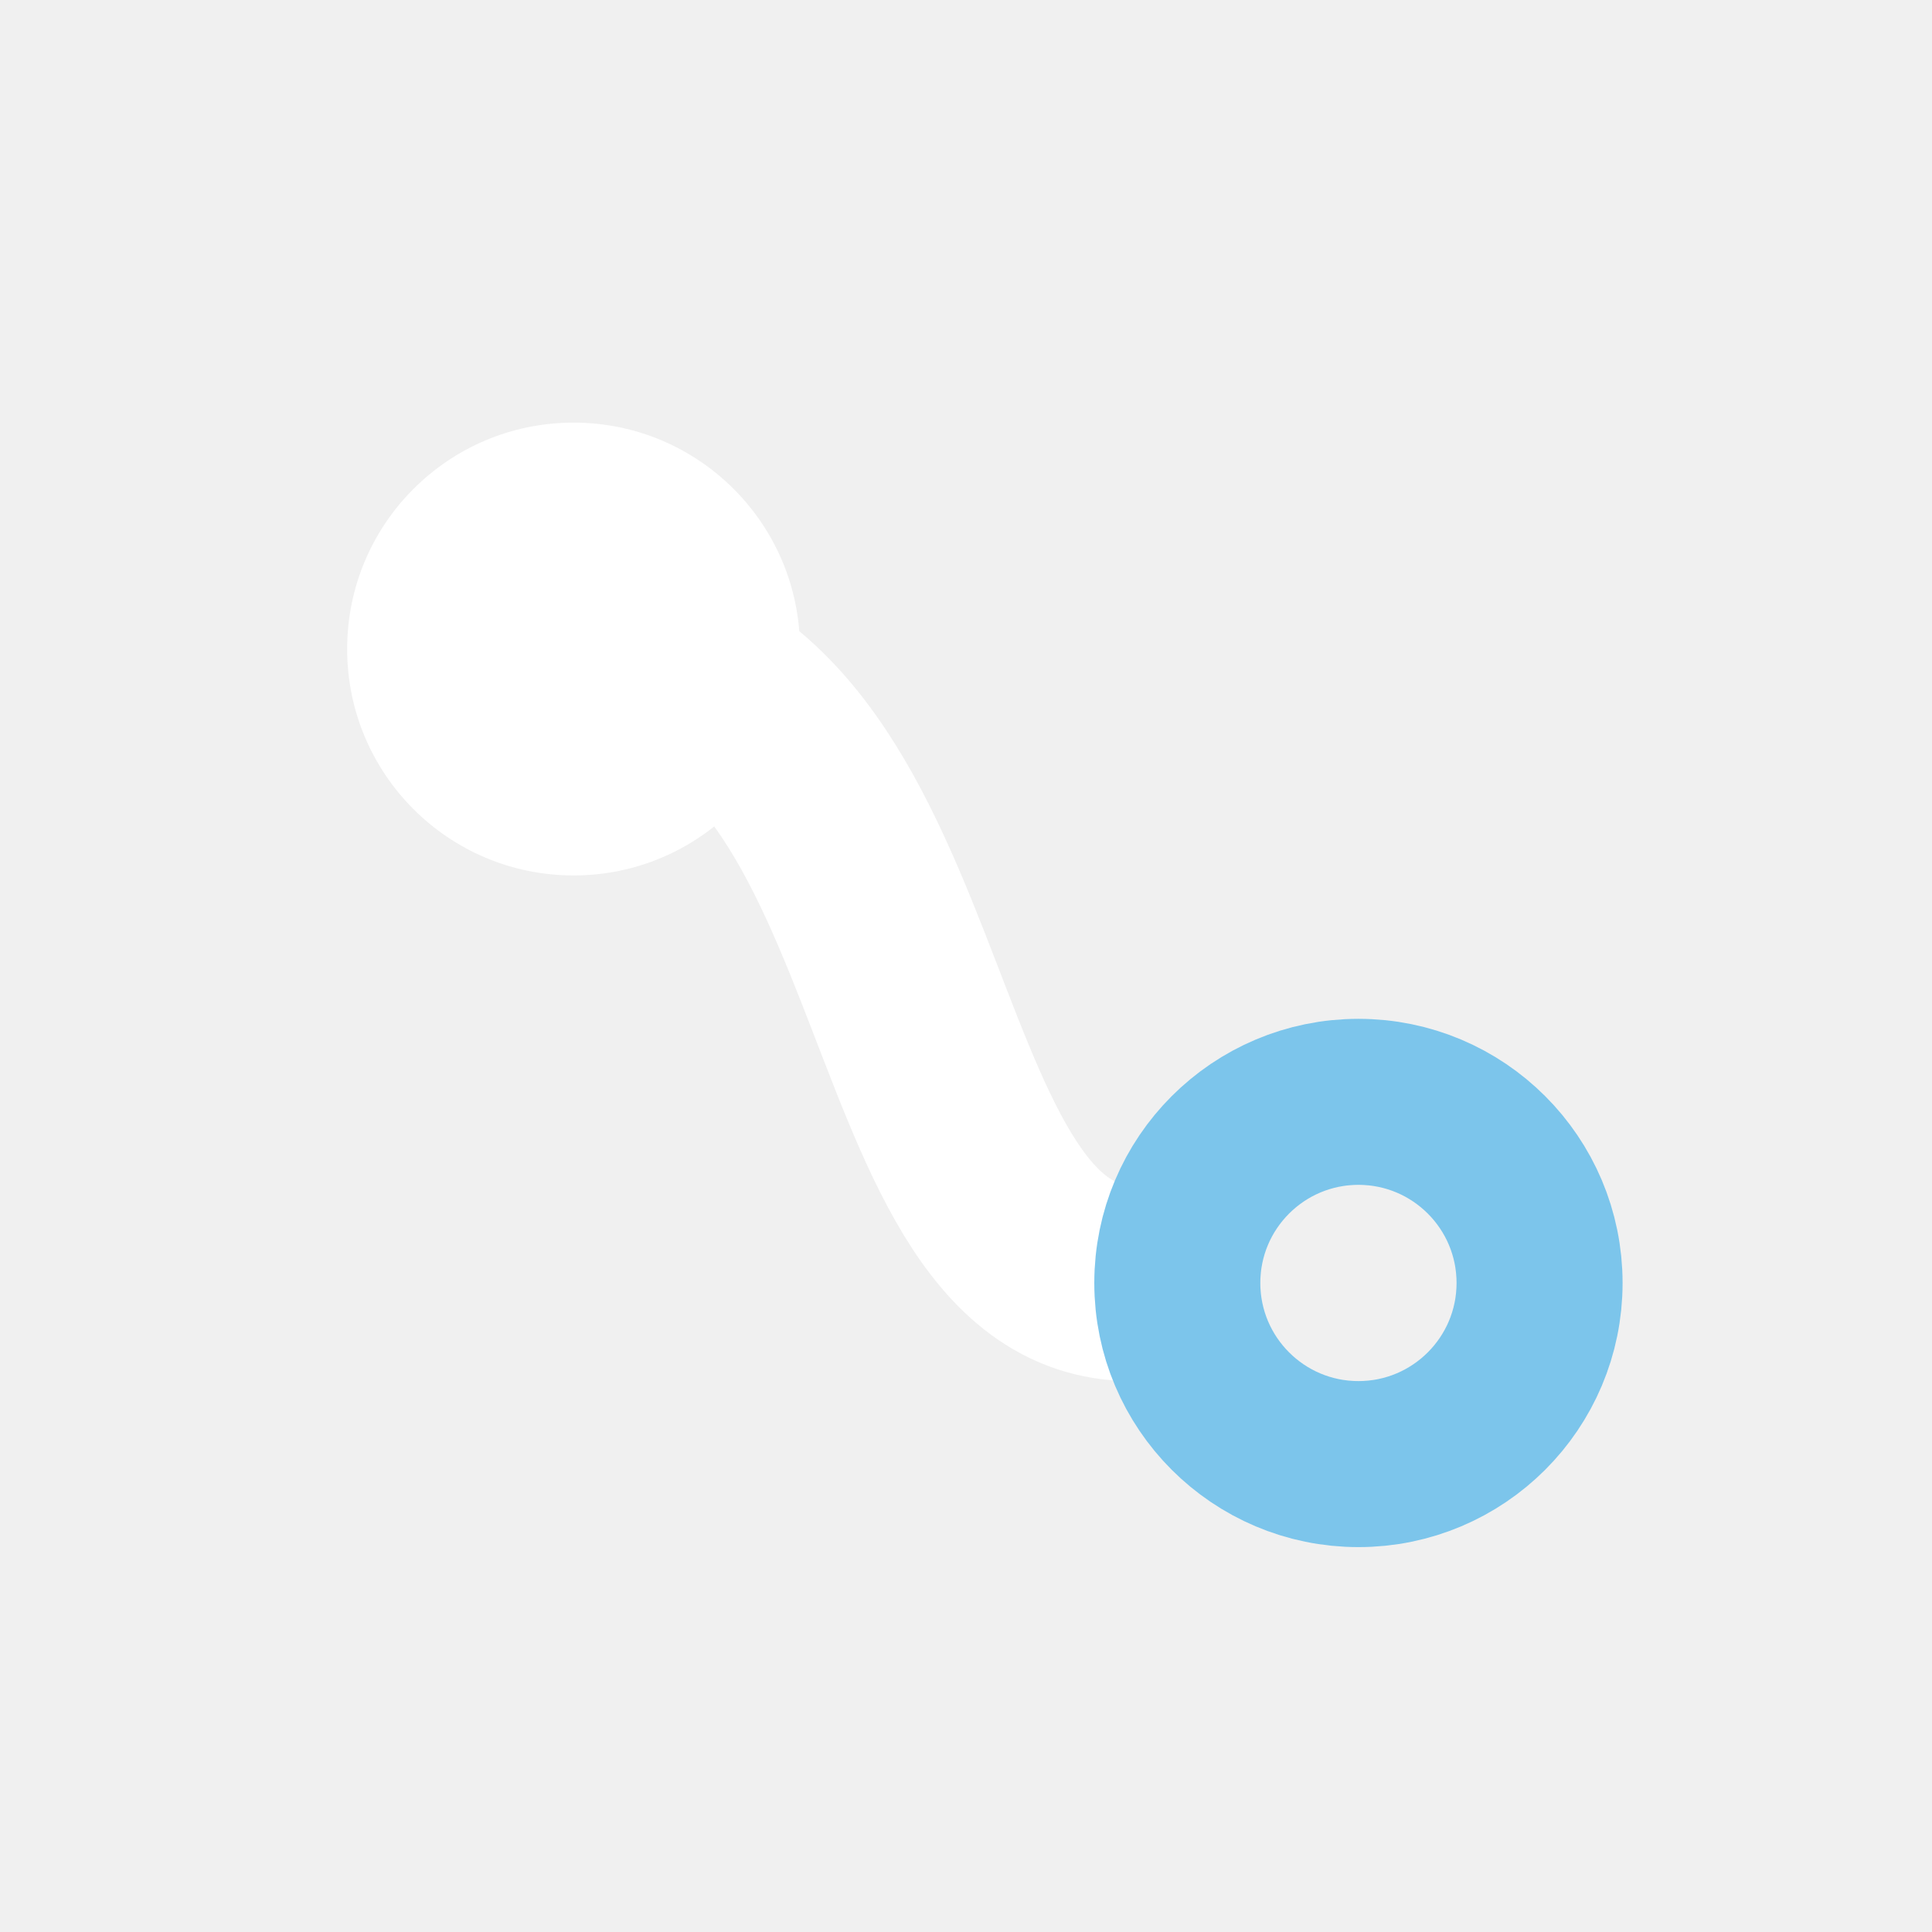
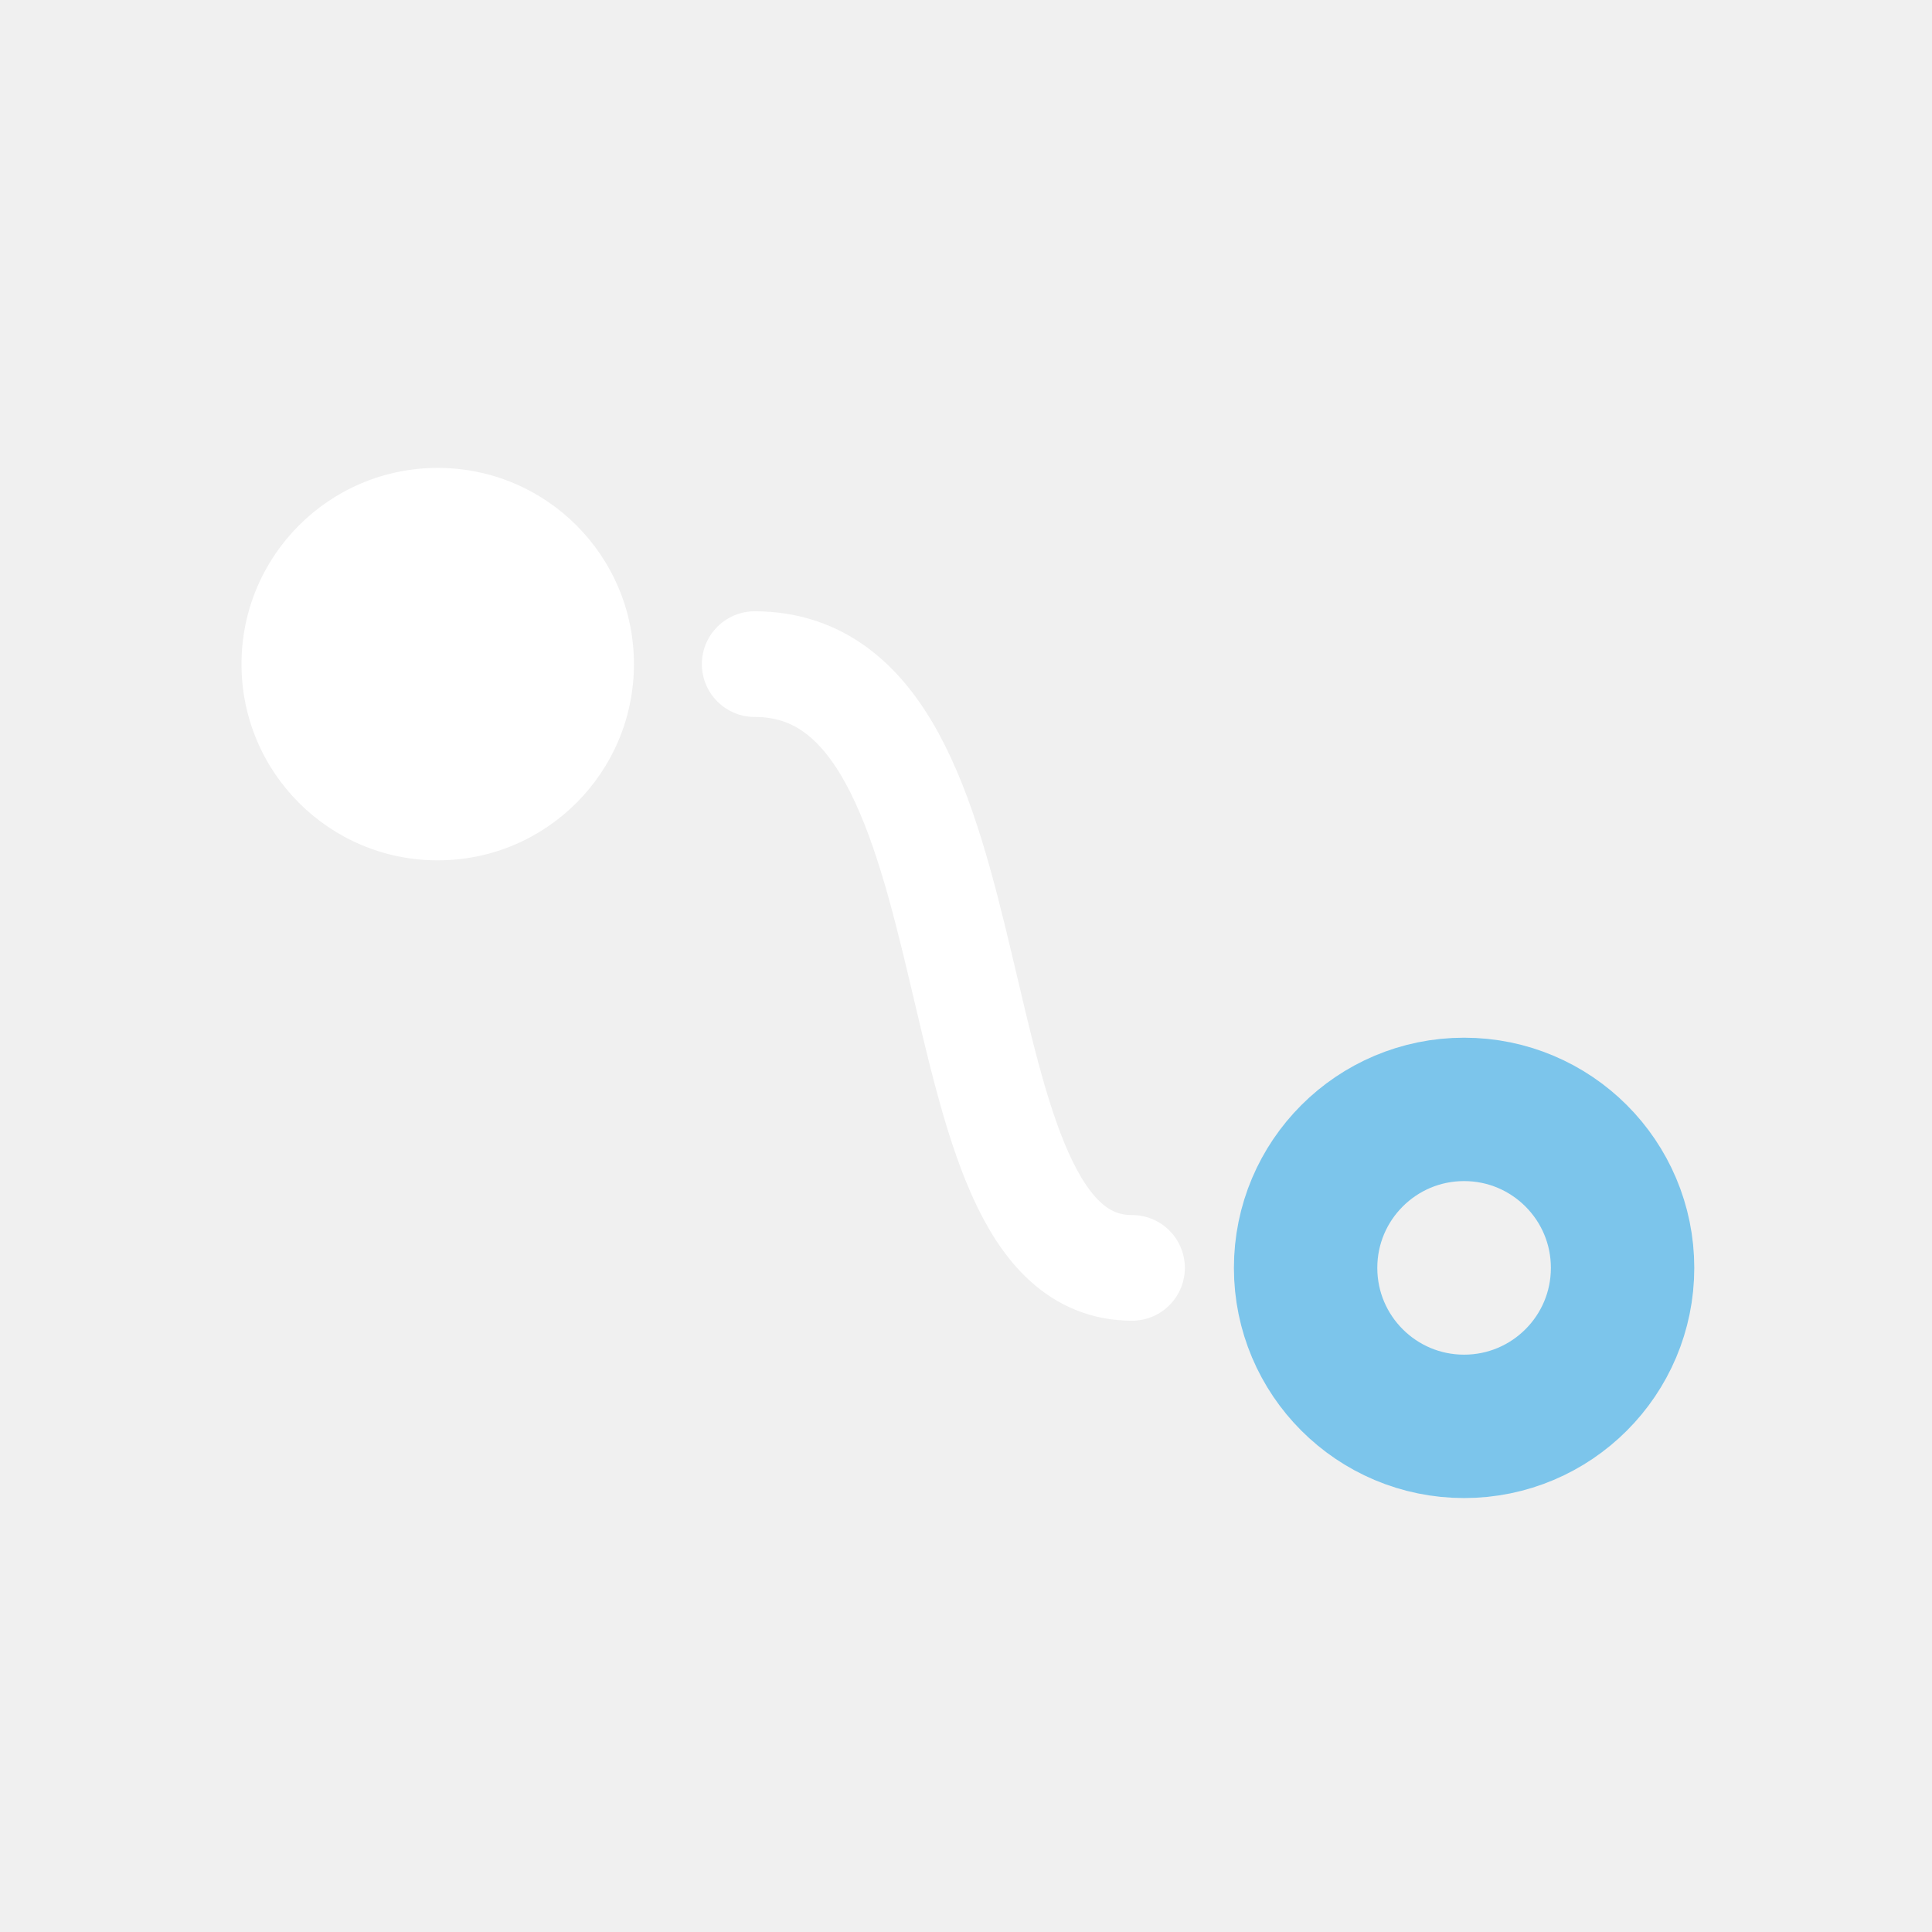
<svg xmlns="http://www.w3.org/2000/svg" viewBox="0 0 64 64" width="64" height="64" role="img" aria-label="Runnel">
  <g>
-     <path d="M19 21.5C31 21.5 29 42.5 37.5 42.5" fill="none" stroke="#FFFFFF" stroke-width="6.5" stroke-linecap="round" />
-     <circle cx="19" cy="21.5" r="7.5" fill="#FFFFFF" />
-     <circle cx="45" cy="42.5" r="6" fill="none" stroke="#7CC5EB" stroke-width="5.5" />
+     <circle cx="14.5" cy="22" r="6.5" fill="#FFFFFF" />
+     <path d="M25 22C33.5 22 30.5 42 37.5 42" fill="none" stroke="#FFFFFF" stroke-width="3.5" stroke-linecap="round" />
+     <circle cx="48.5" cy="42" r="5.25" fill="none" stroke="#7CC5EB" stroke-width="4.75" />
  </g>
</svg>
